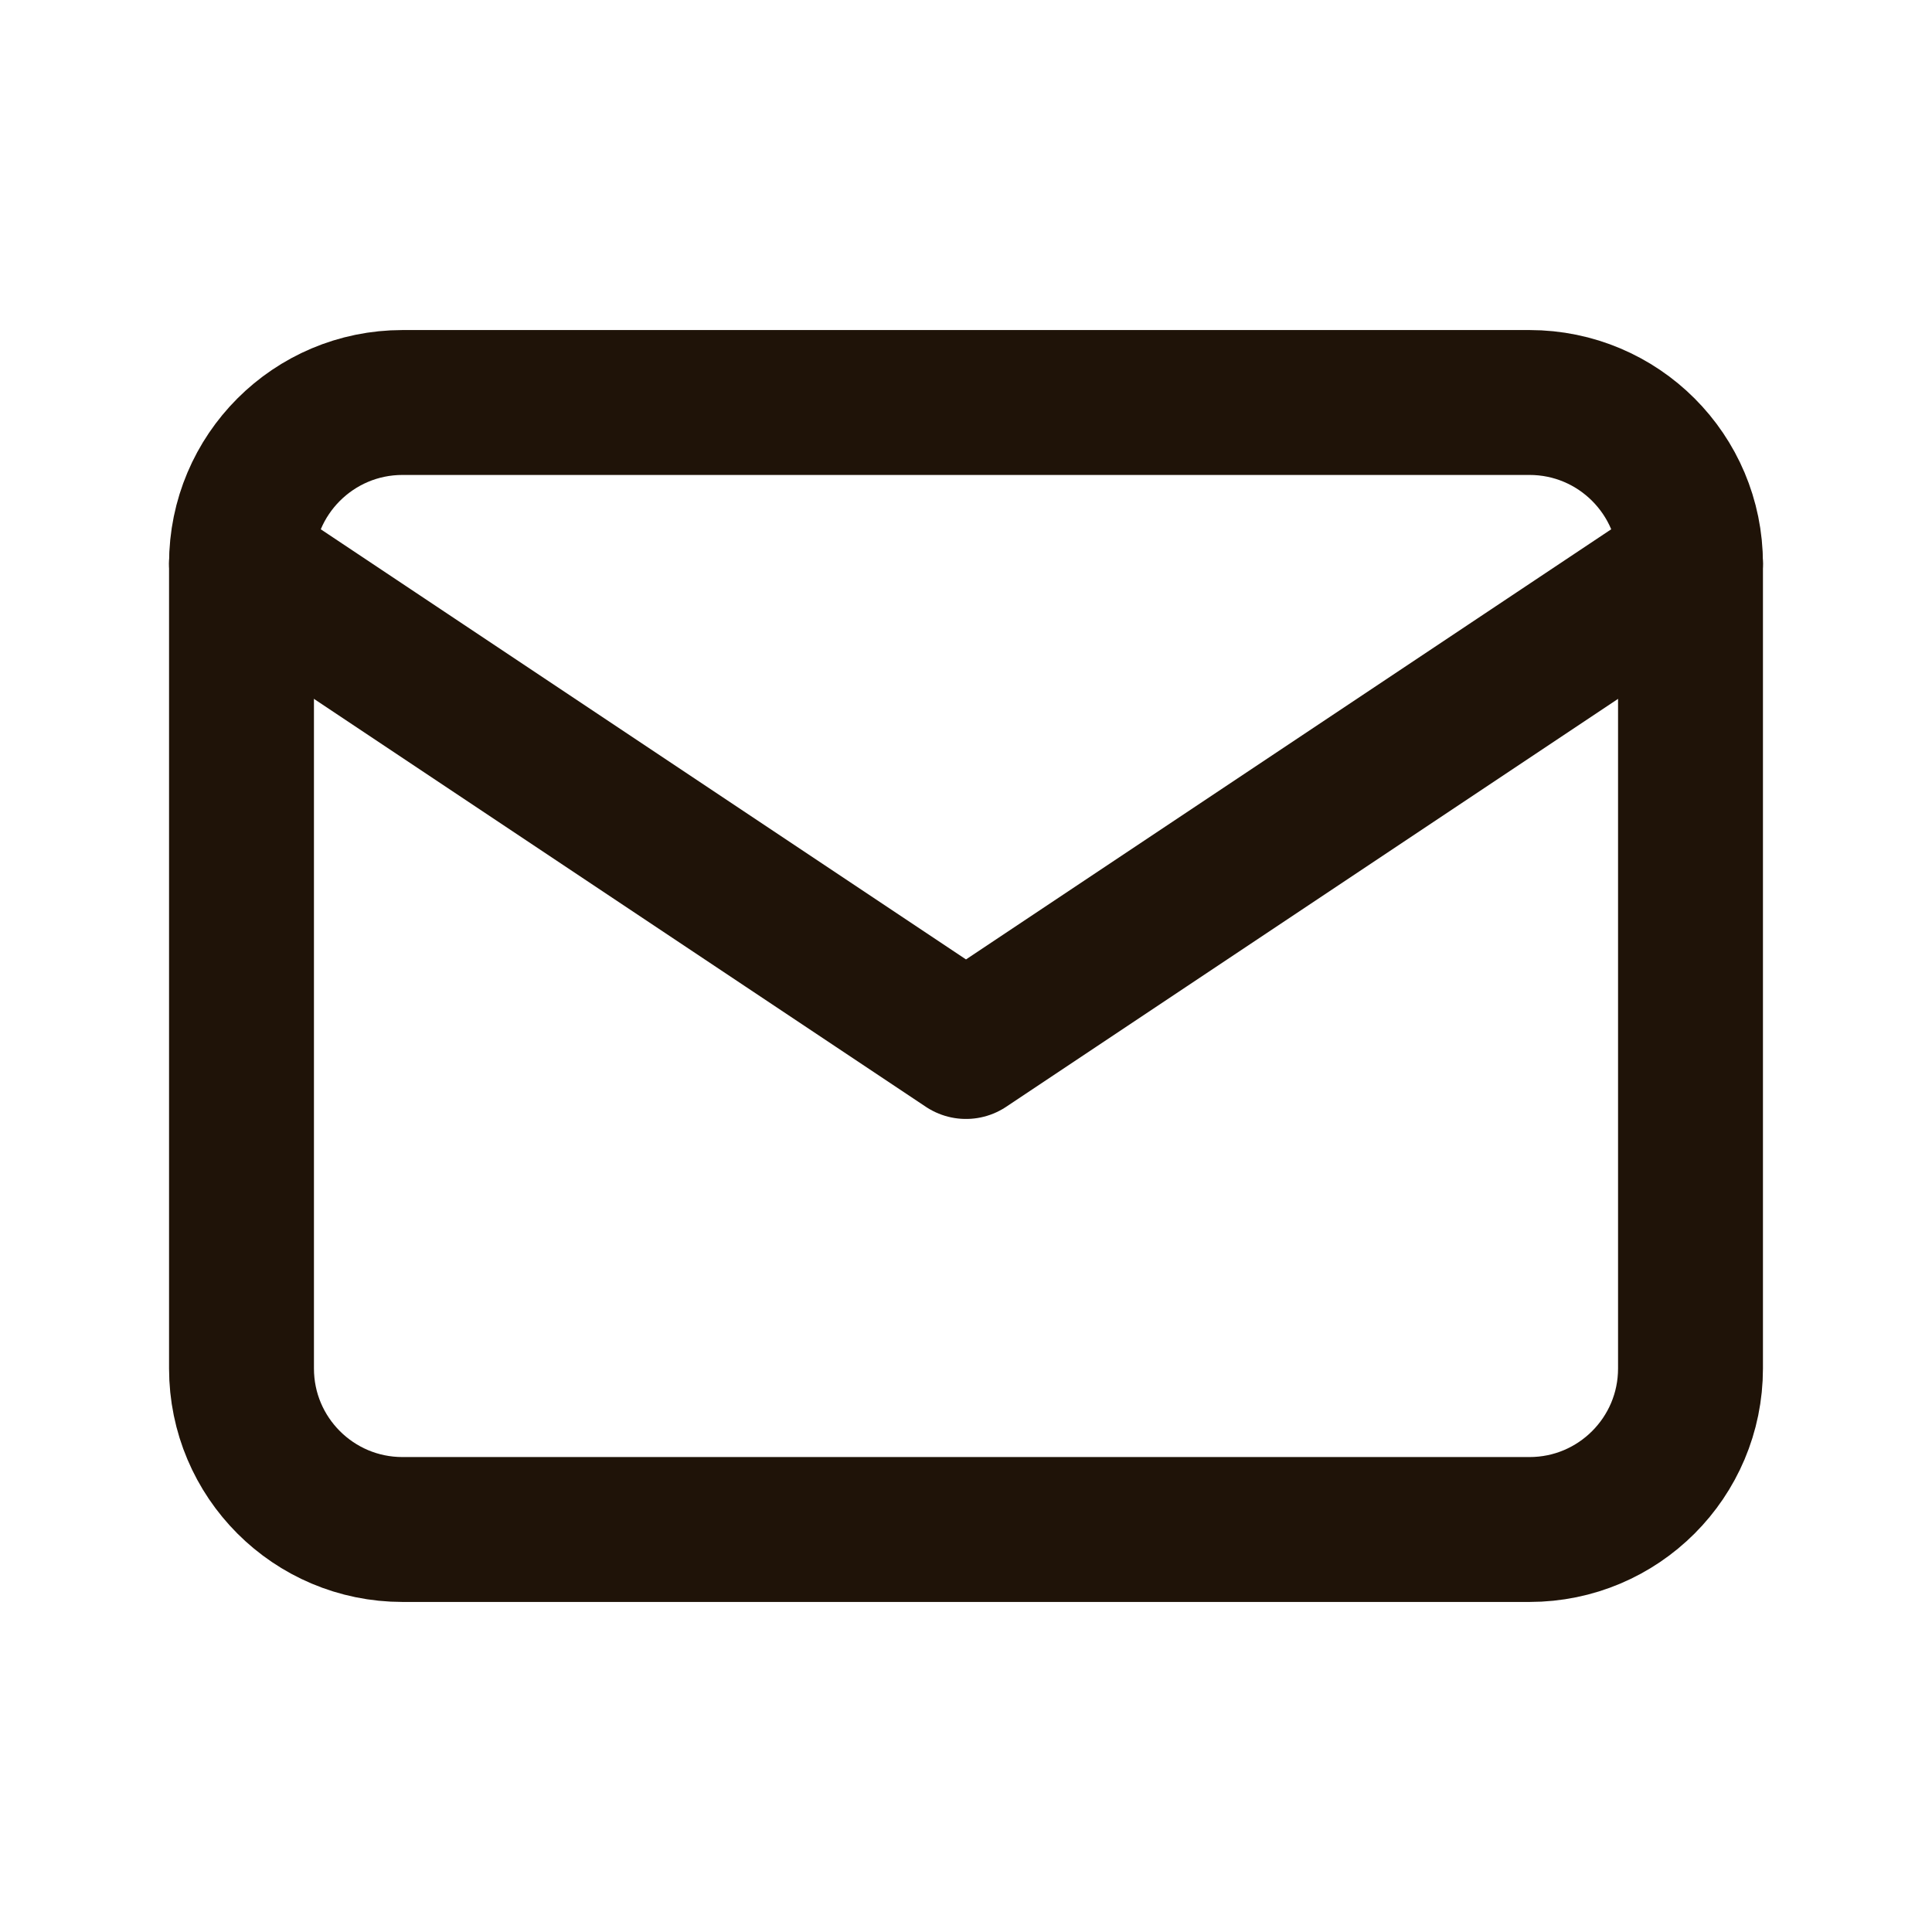
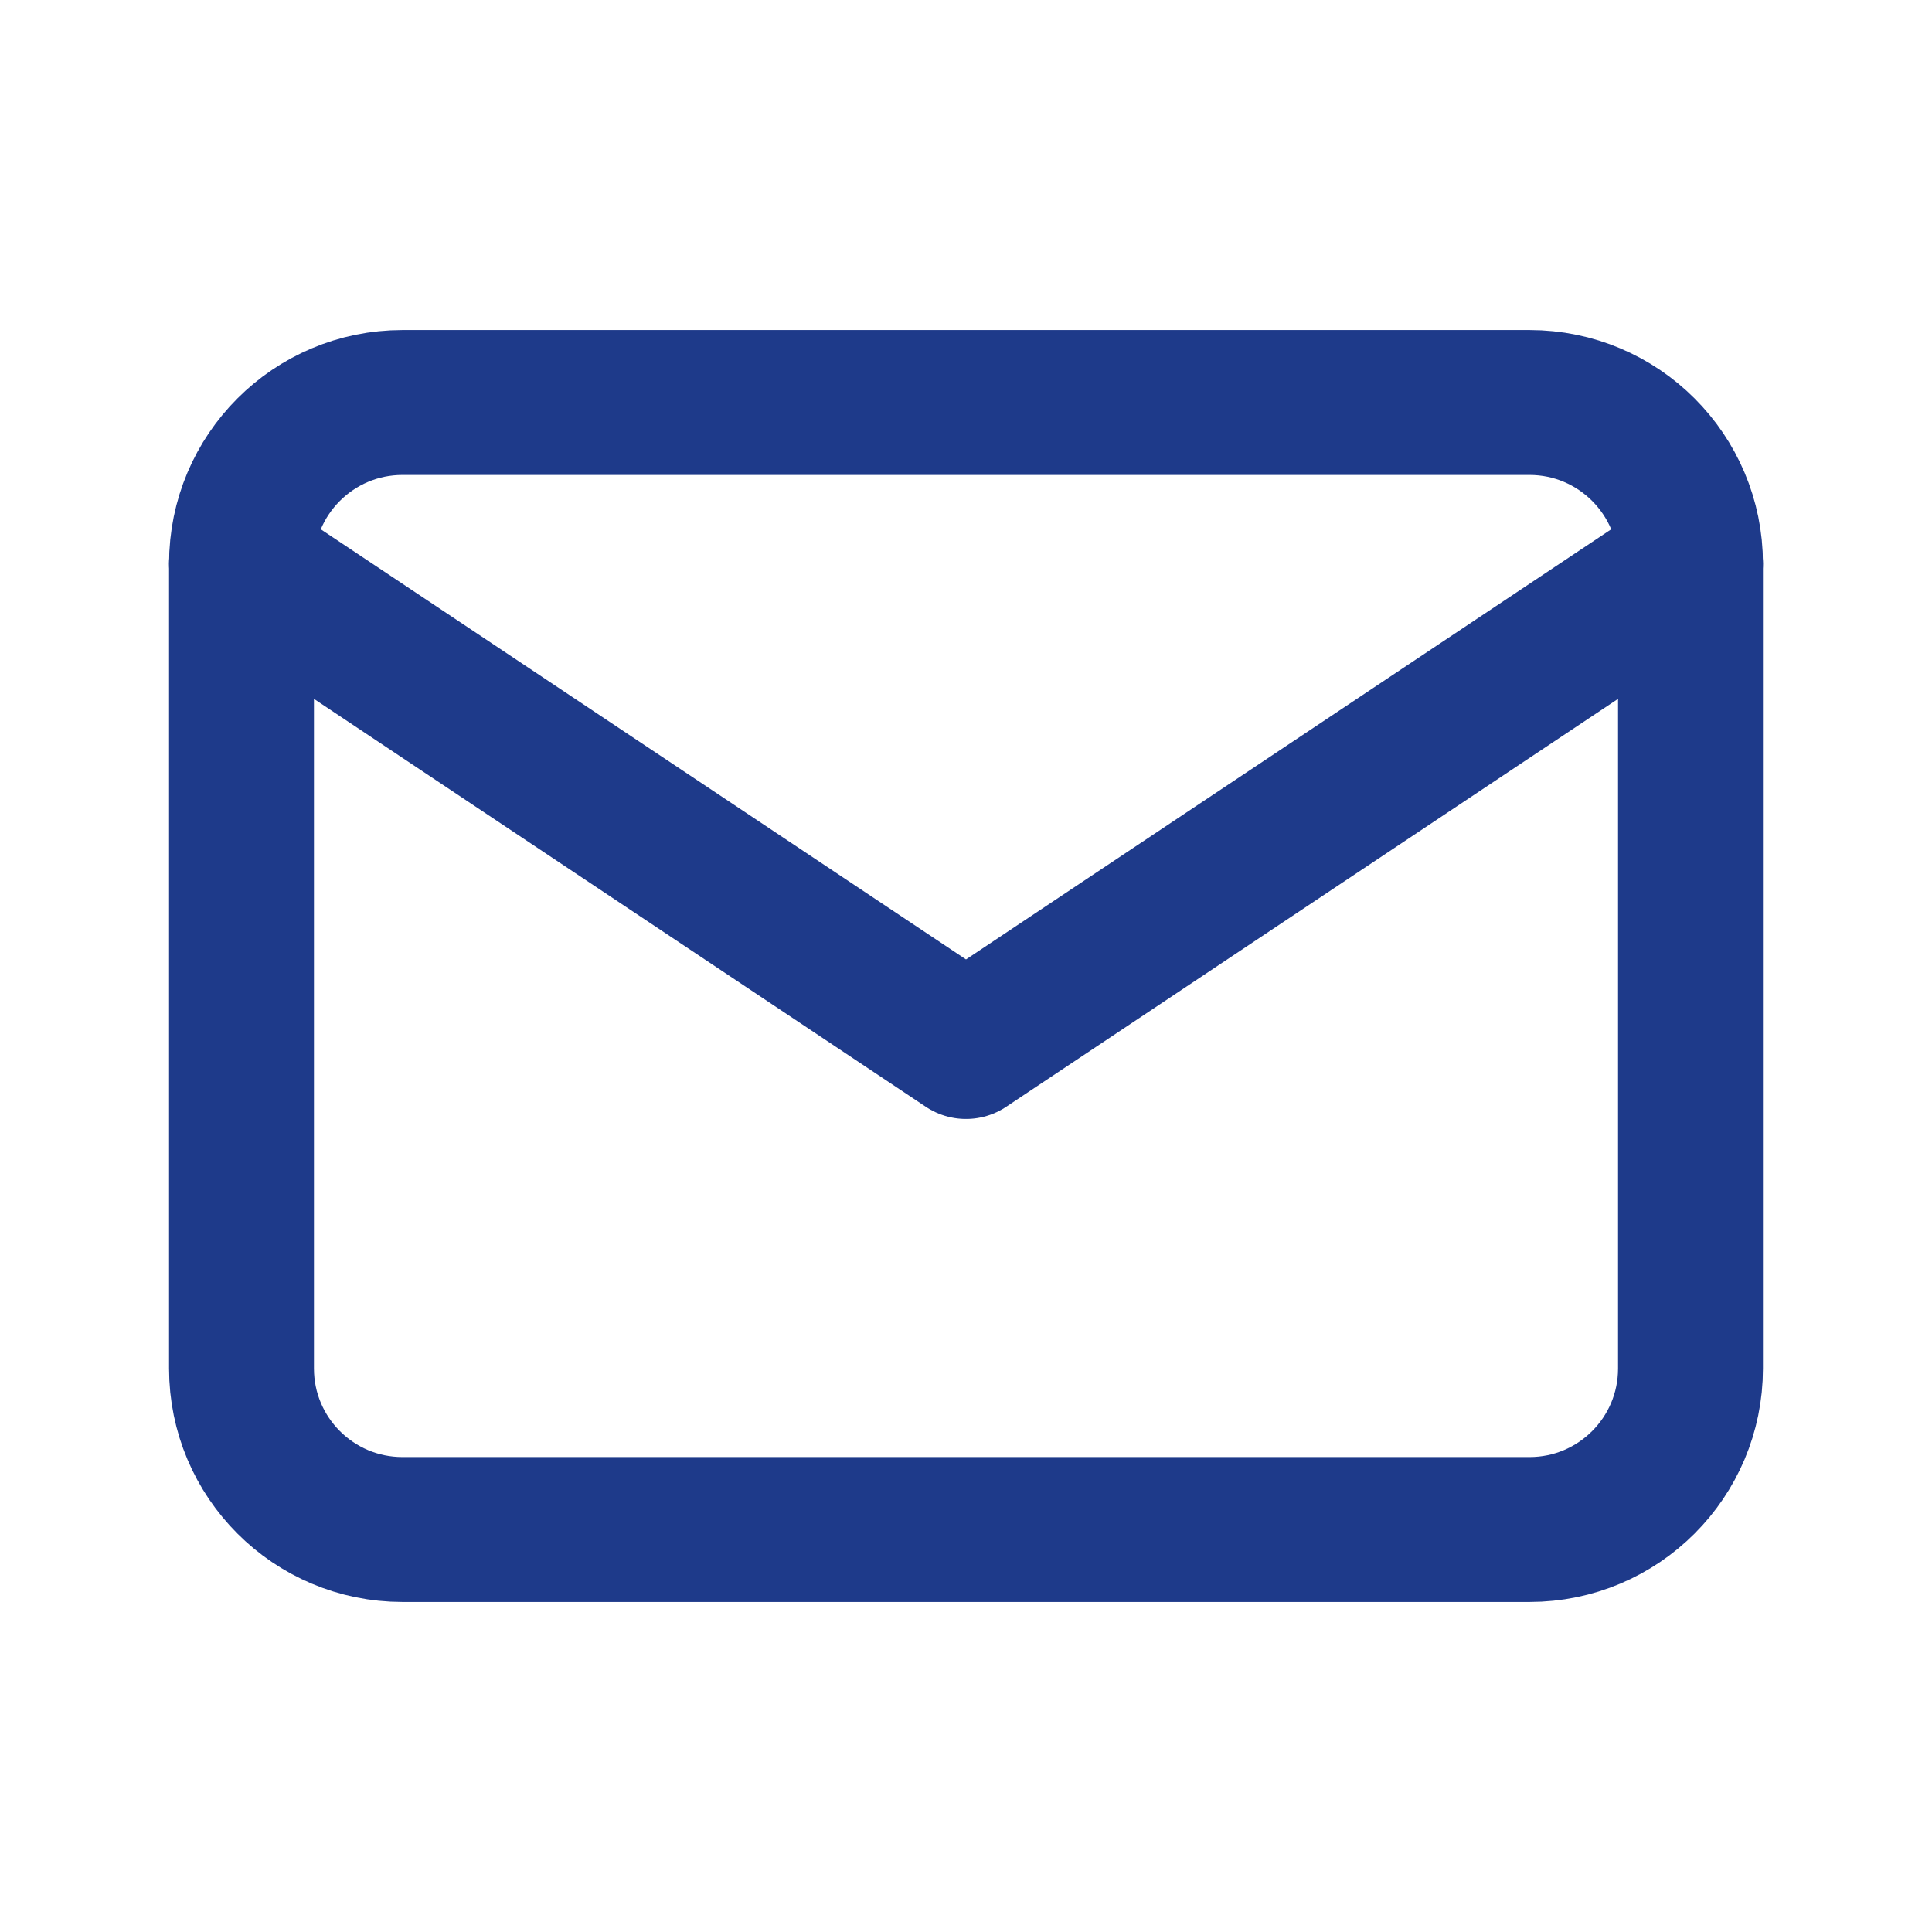
- <svg xmlns="http://www.w3.org/2000/svg" viewBox="0 0 24 24" fill="none" stroke="#1f1308" stroke-width="1.8" stroke-linecap="round" stroke-linejoin="round">
+ <svg xmlns="http://www.w3.org/2000/svg" viewBox="0 0 24 24" fill="none" stroke="#1e3a8a" stroke-width="1.8" stroke-linecap="round" stroke-linejoin="round">
  <rect x="3" y="5" width="18" height="14" rx="2" />
  <path d="M3 7l9 6 9-6" />
</svg>
